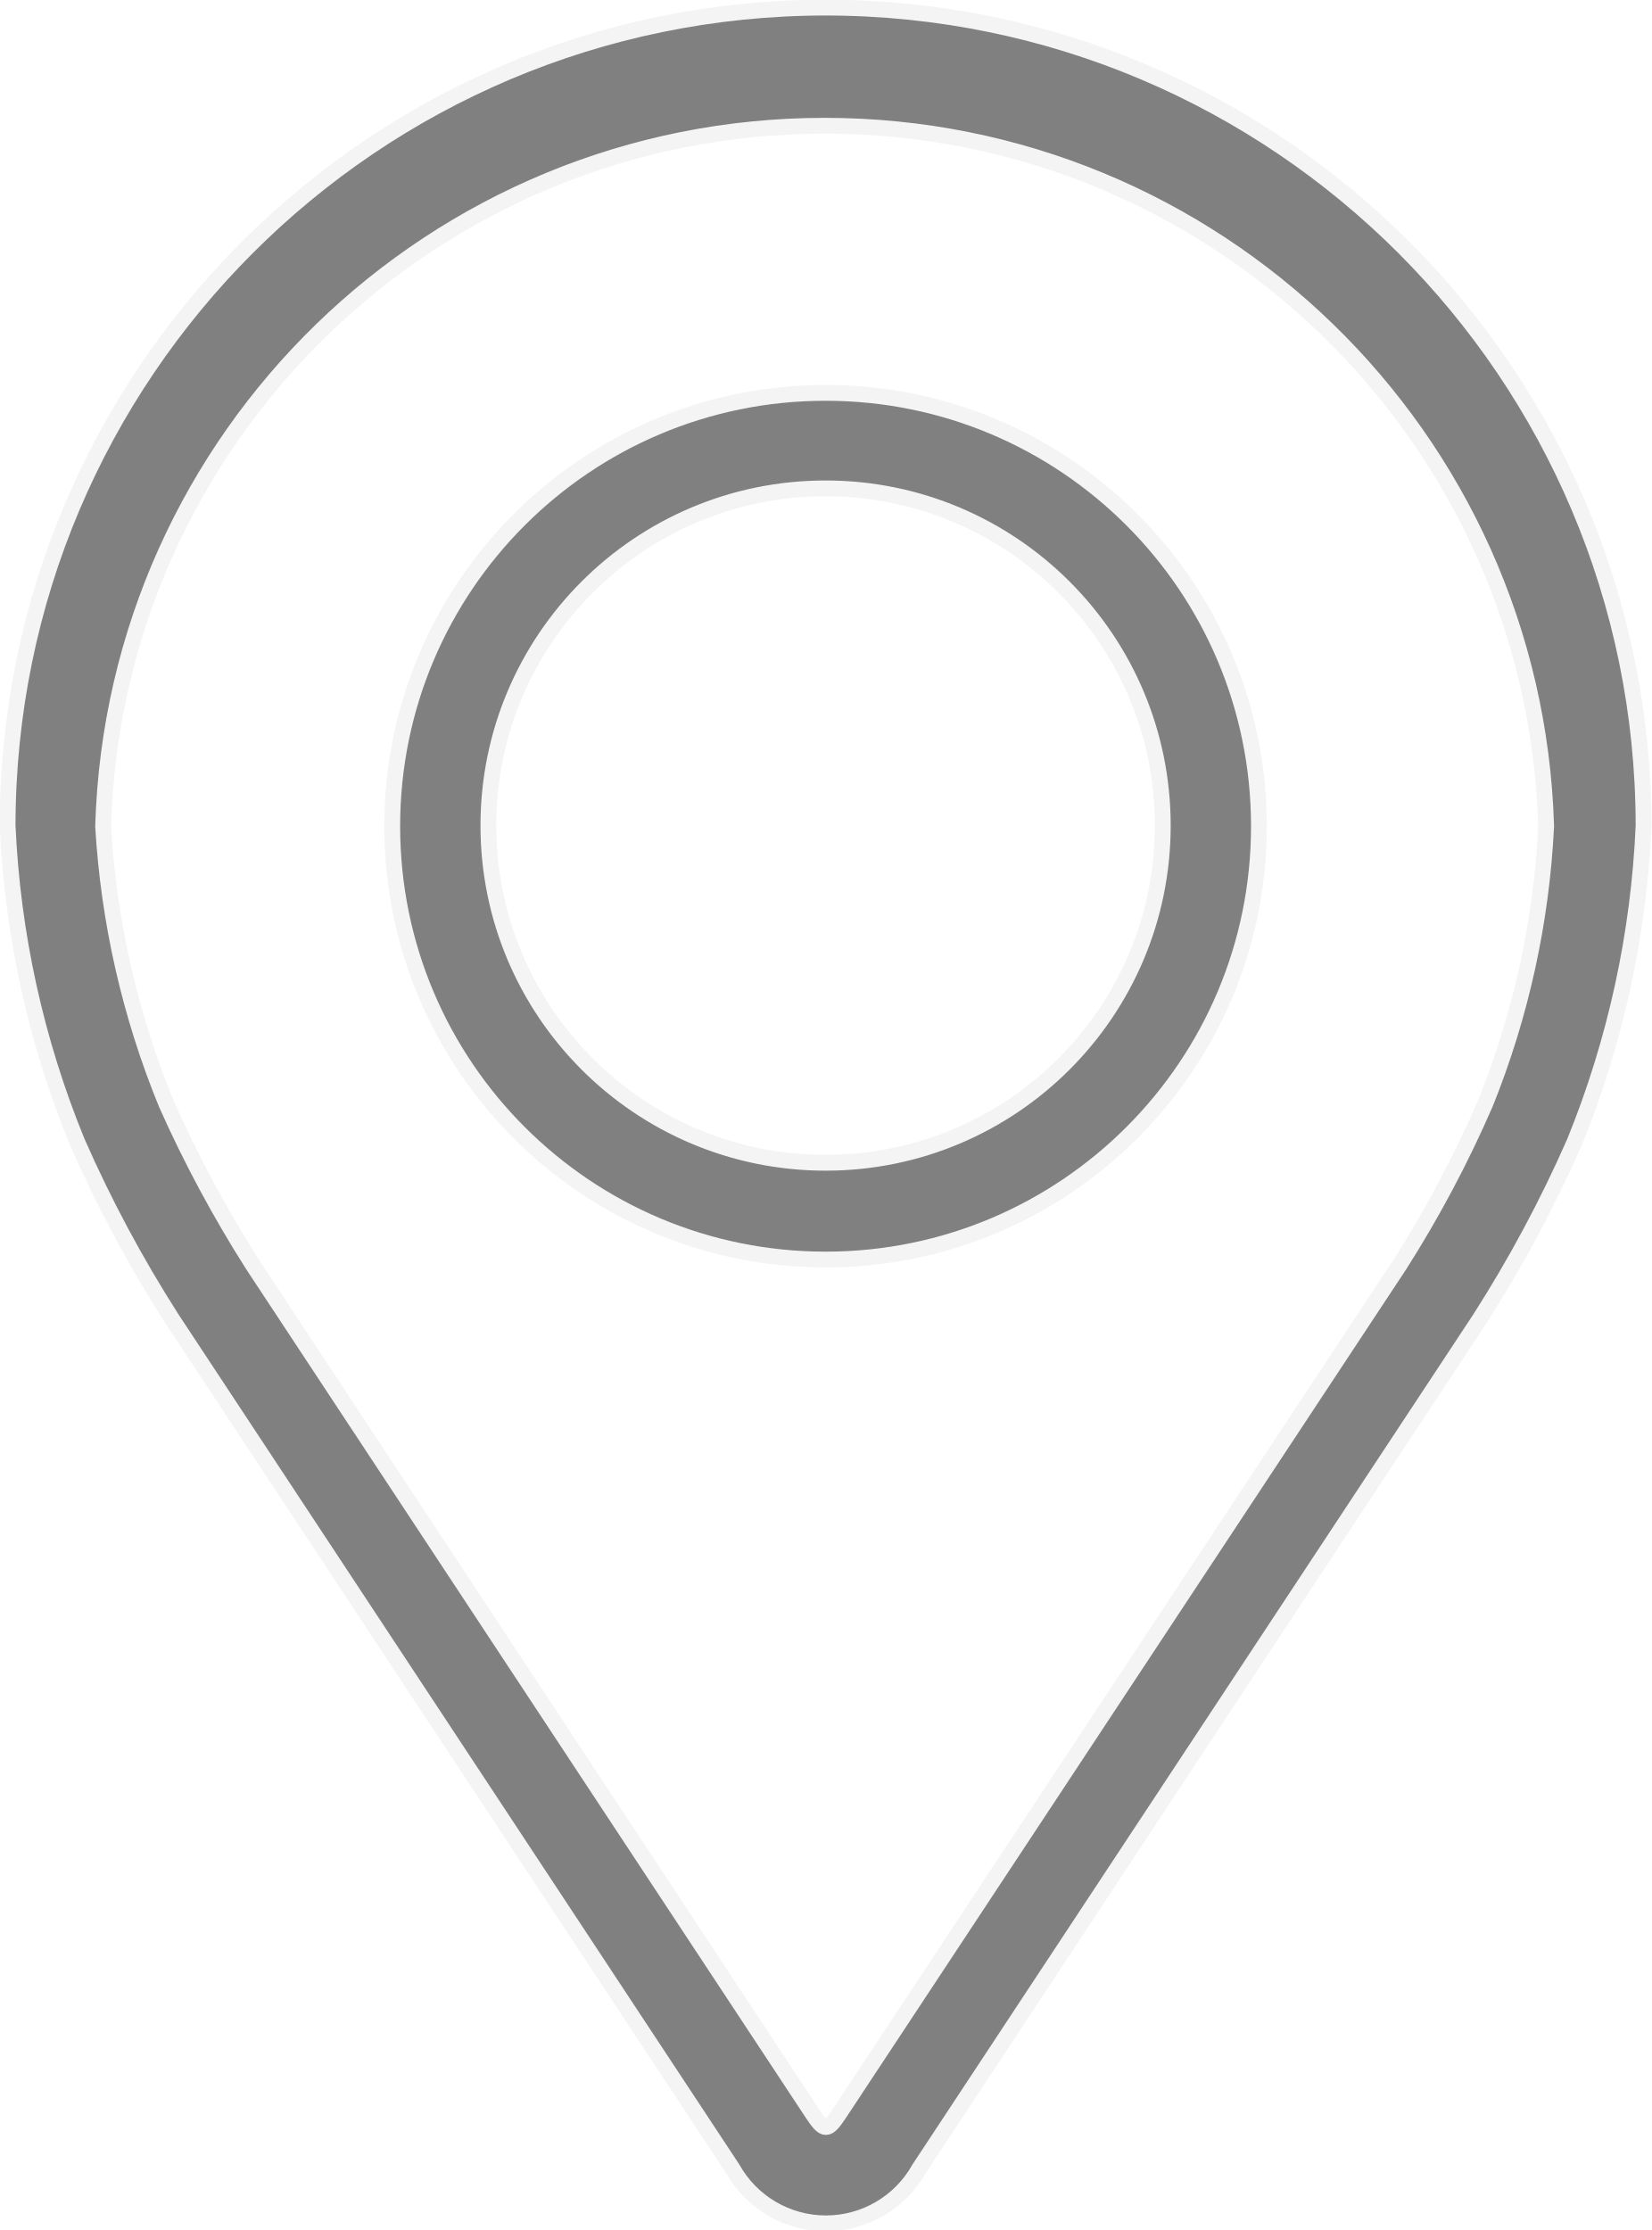
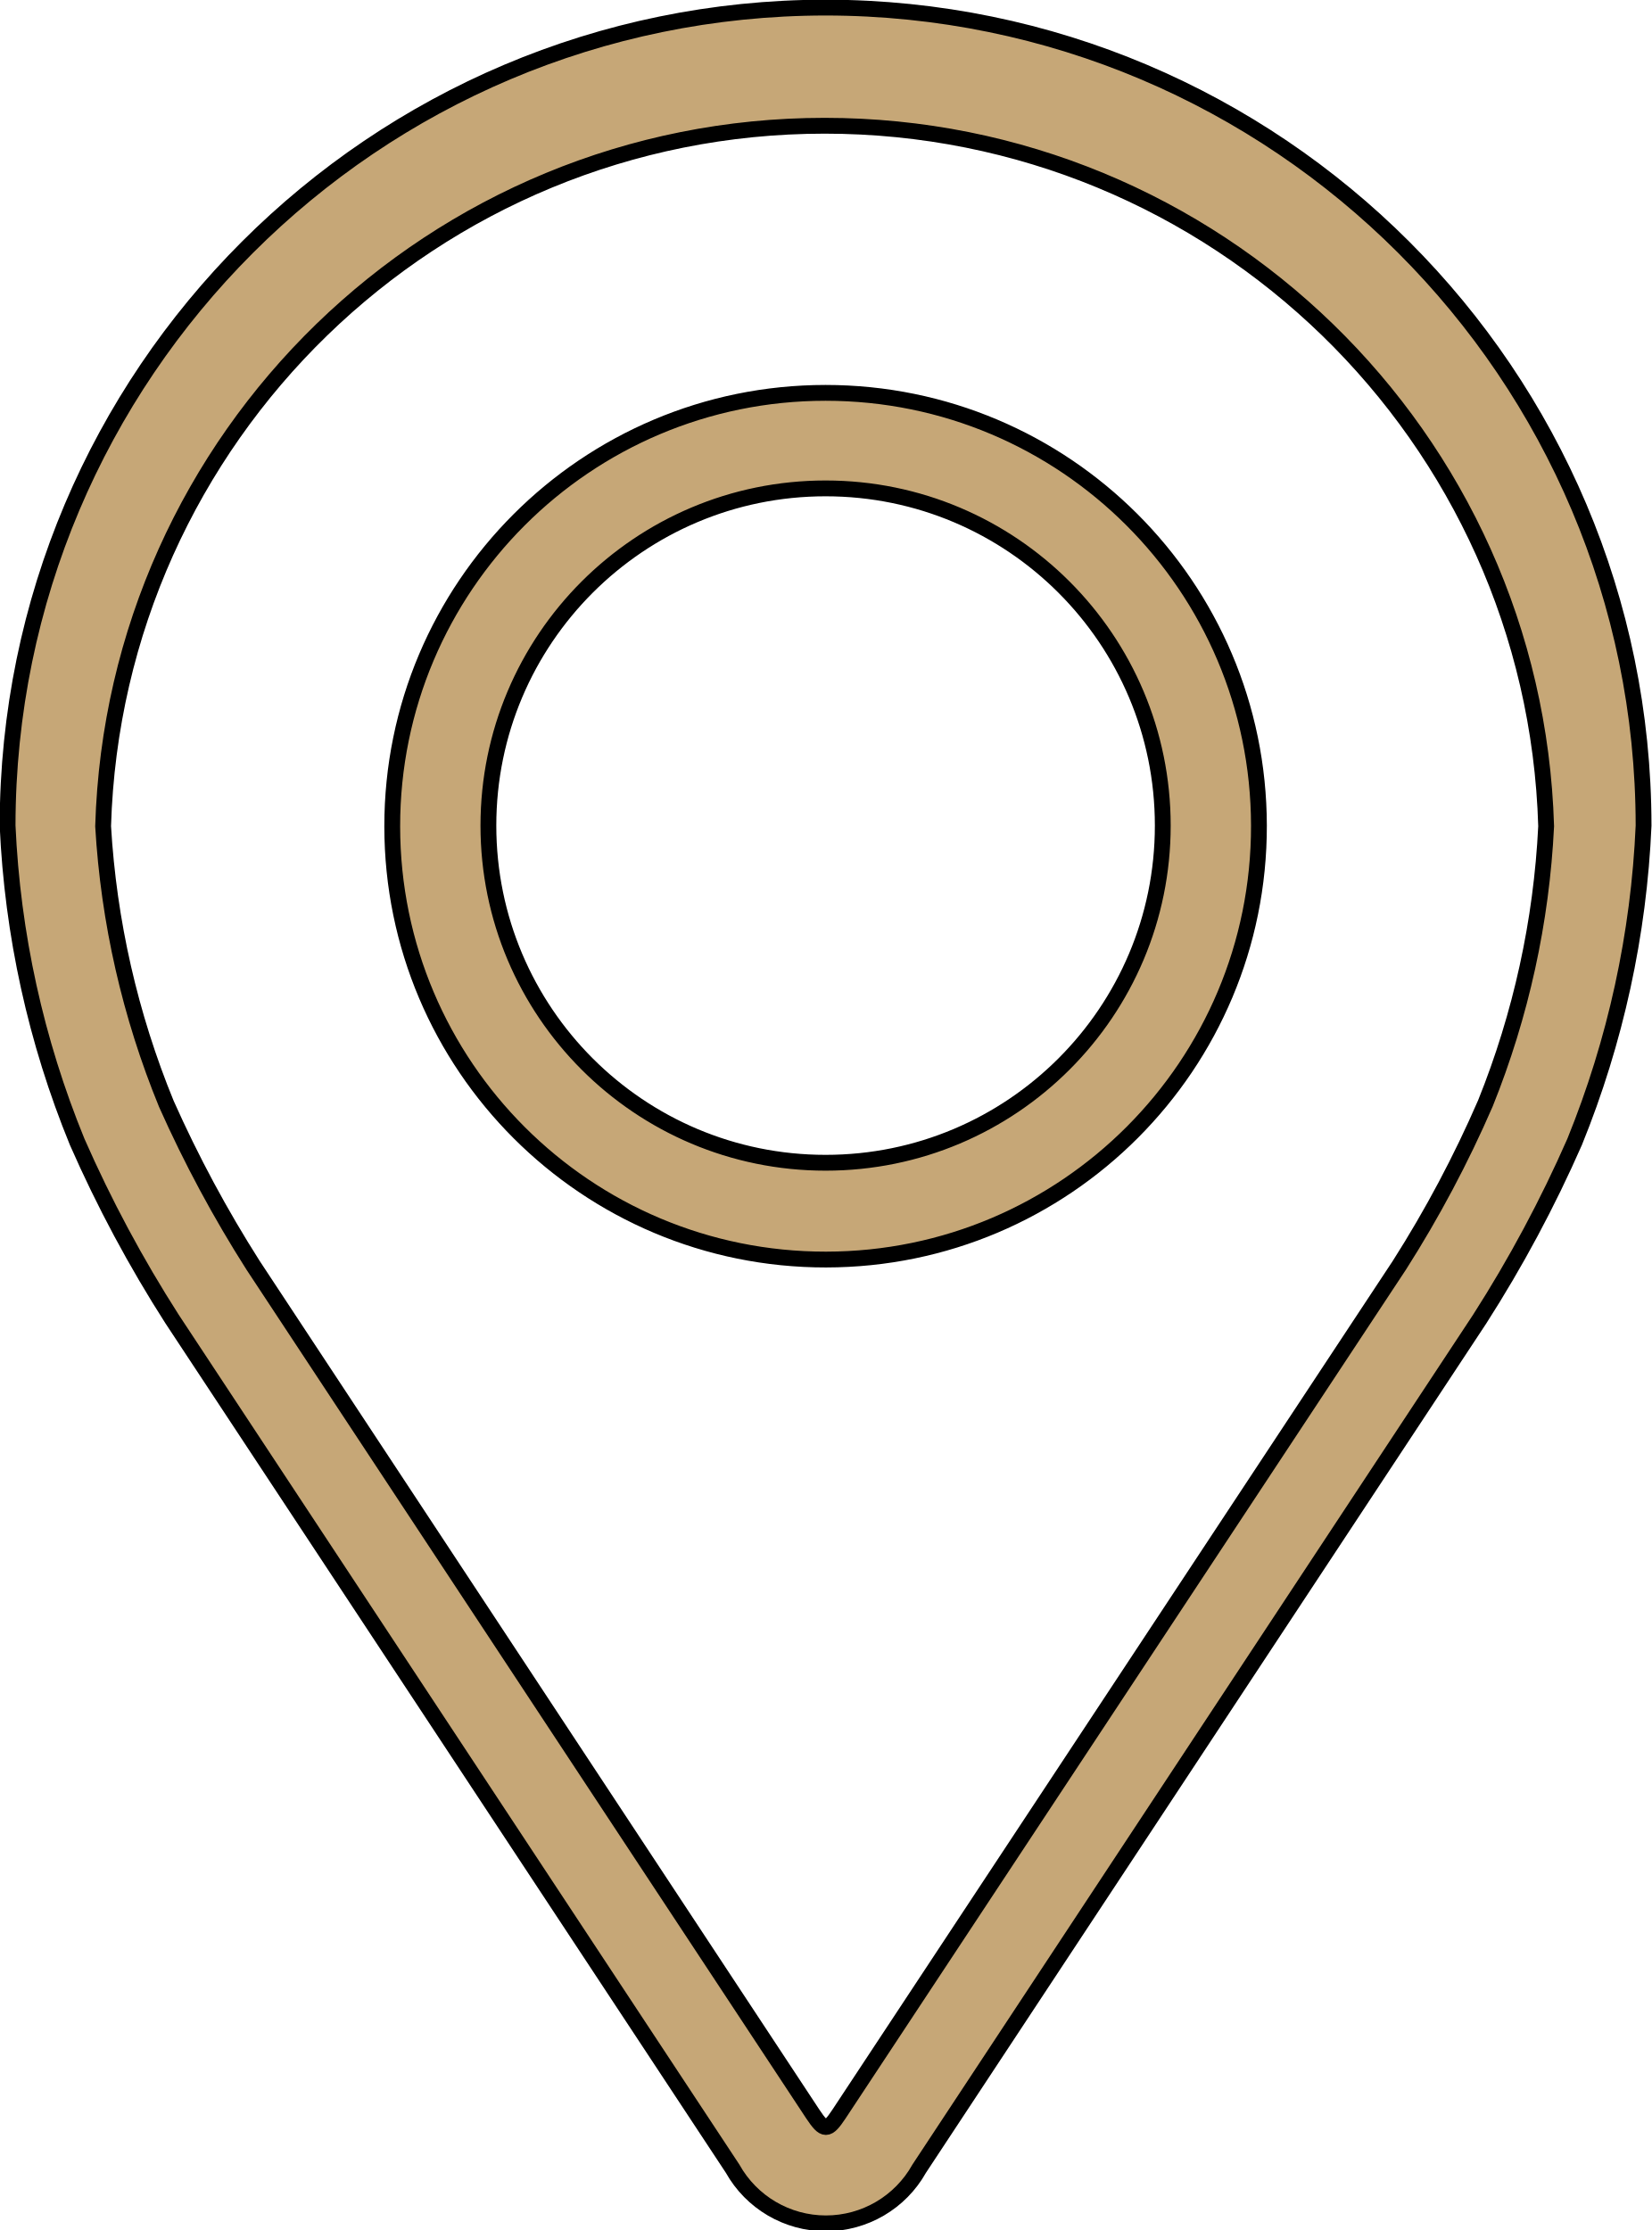
- <svg xmlns="http://www.w3.org/2000/svg" viewBox="0 0 26.11 35.25" fill="gray" stroke="#f4f4f4" stroke-miterlimit="10" stroke-width=".25">
-   <path d="M13.05.12A12.94 12.94 0 0 0 .12 13.05a14.94 14.94 0 0 0 1.1 5 20.38 20.38 0 0 0 1.5 2.8l8.86 13.43a1.69 1.69 0 0 0 2.95 0l8.86-13.43a20.38 20.38 0 0 0 1.5-2.8 15 15 0 0 0 1.09-5A12.94 12.94 0 0 0 13.05.12zm10.43 17.32A18.37 18.37 0 0 1 22.12 20l-8.86 13.42c-.18.27-.23.27-.41 0L4 20a19.57 19.57 0 0 1-1.37-2.55 13.67 13.67 0 0 1-1-4.39 11.41 11.41 0 0 1 22.81 0 13.48 13.48 0 0 1-.96 4.38zM13.05 6.21a6.85 6.85 0 1 0 6.85 6.84 6.85 6.85 0 0 0-6.85-6.84zm0 12.17a5.33 5.33 0 1 1 5.33-5.33 5.33 5.33 0 0 1-5.33 5.33z" />
+ <svg xmlns="http://www.w3.org/2000/svg" viewBox="0 0 26.11 35.25">
+   <defs>
+     <style>.cls-1{fill:#c6a777;stroke:#000;stroke-miterlimit:10;stroke-width:0.25px;}</style>
+   </defs>
+   <g id="Layer_2" data-name="Layer 2">
+     <g id="Layer_1-2" data-name="Layer 1">
+       <path class="cls-1" d="M13.05.12A12.94,12.94,0,0,0,.12,13.05a14.94,14.94,0,0,0,1.1,5,20.38,20.38,0,0,0,1.5,2.8l8.86,13.43a1.69,1.69,0,0,0,2.95,0l8.86-13.43a20.38,20.38,0,0,0,1.5-2.8,15,15,0,0,0,1.09-5A12.94,12.94,0,0,0,13.05.12ZM23.48,17.44A18.37,18.37,0,0,1,22.12,20L13.26,33.42c-.18.27-.23.27-.41,0L4,20a19.57,19.57,0,0,1-1.37-2.55,13.67,13.67,0,0,1-1-4.39,11.41,11.41,0,0,1,22.81,0A13.48,13.48,0,0,1,23.48,17.44Z" />
+       <path class="cls-1" d="M13.05,6.21a6.85,6.85,0,1,0,6.85,6.84A6.85,6.85,0,0,0,13.05,6.21Zm0,12.17a5.33,5.33,0,1,1,5.33-5.33A5.33,5.33,0,0,1,13.05,18.38Z" />
+     </g>
+   </g>
</svg>
